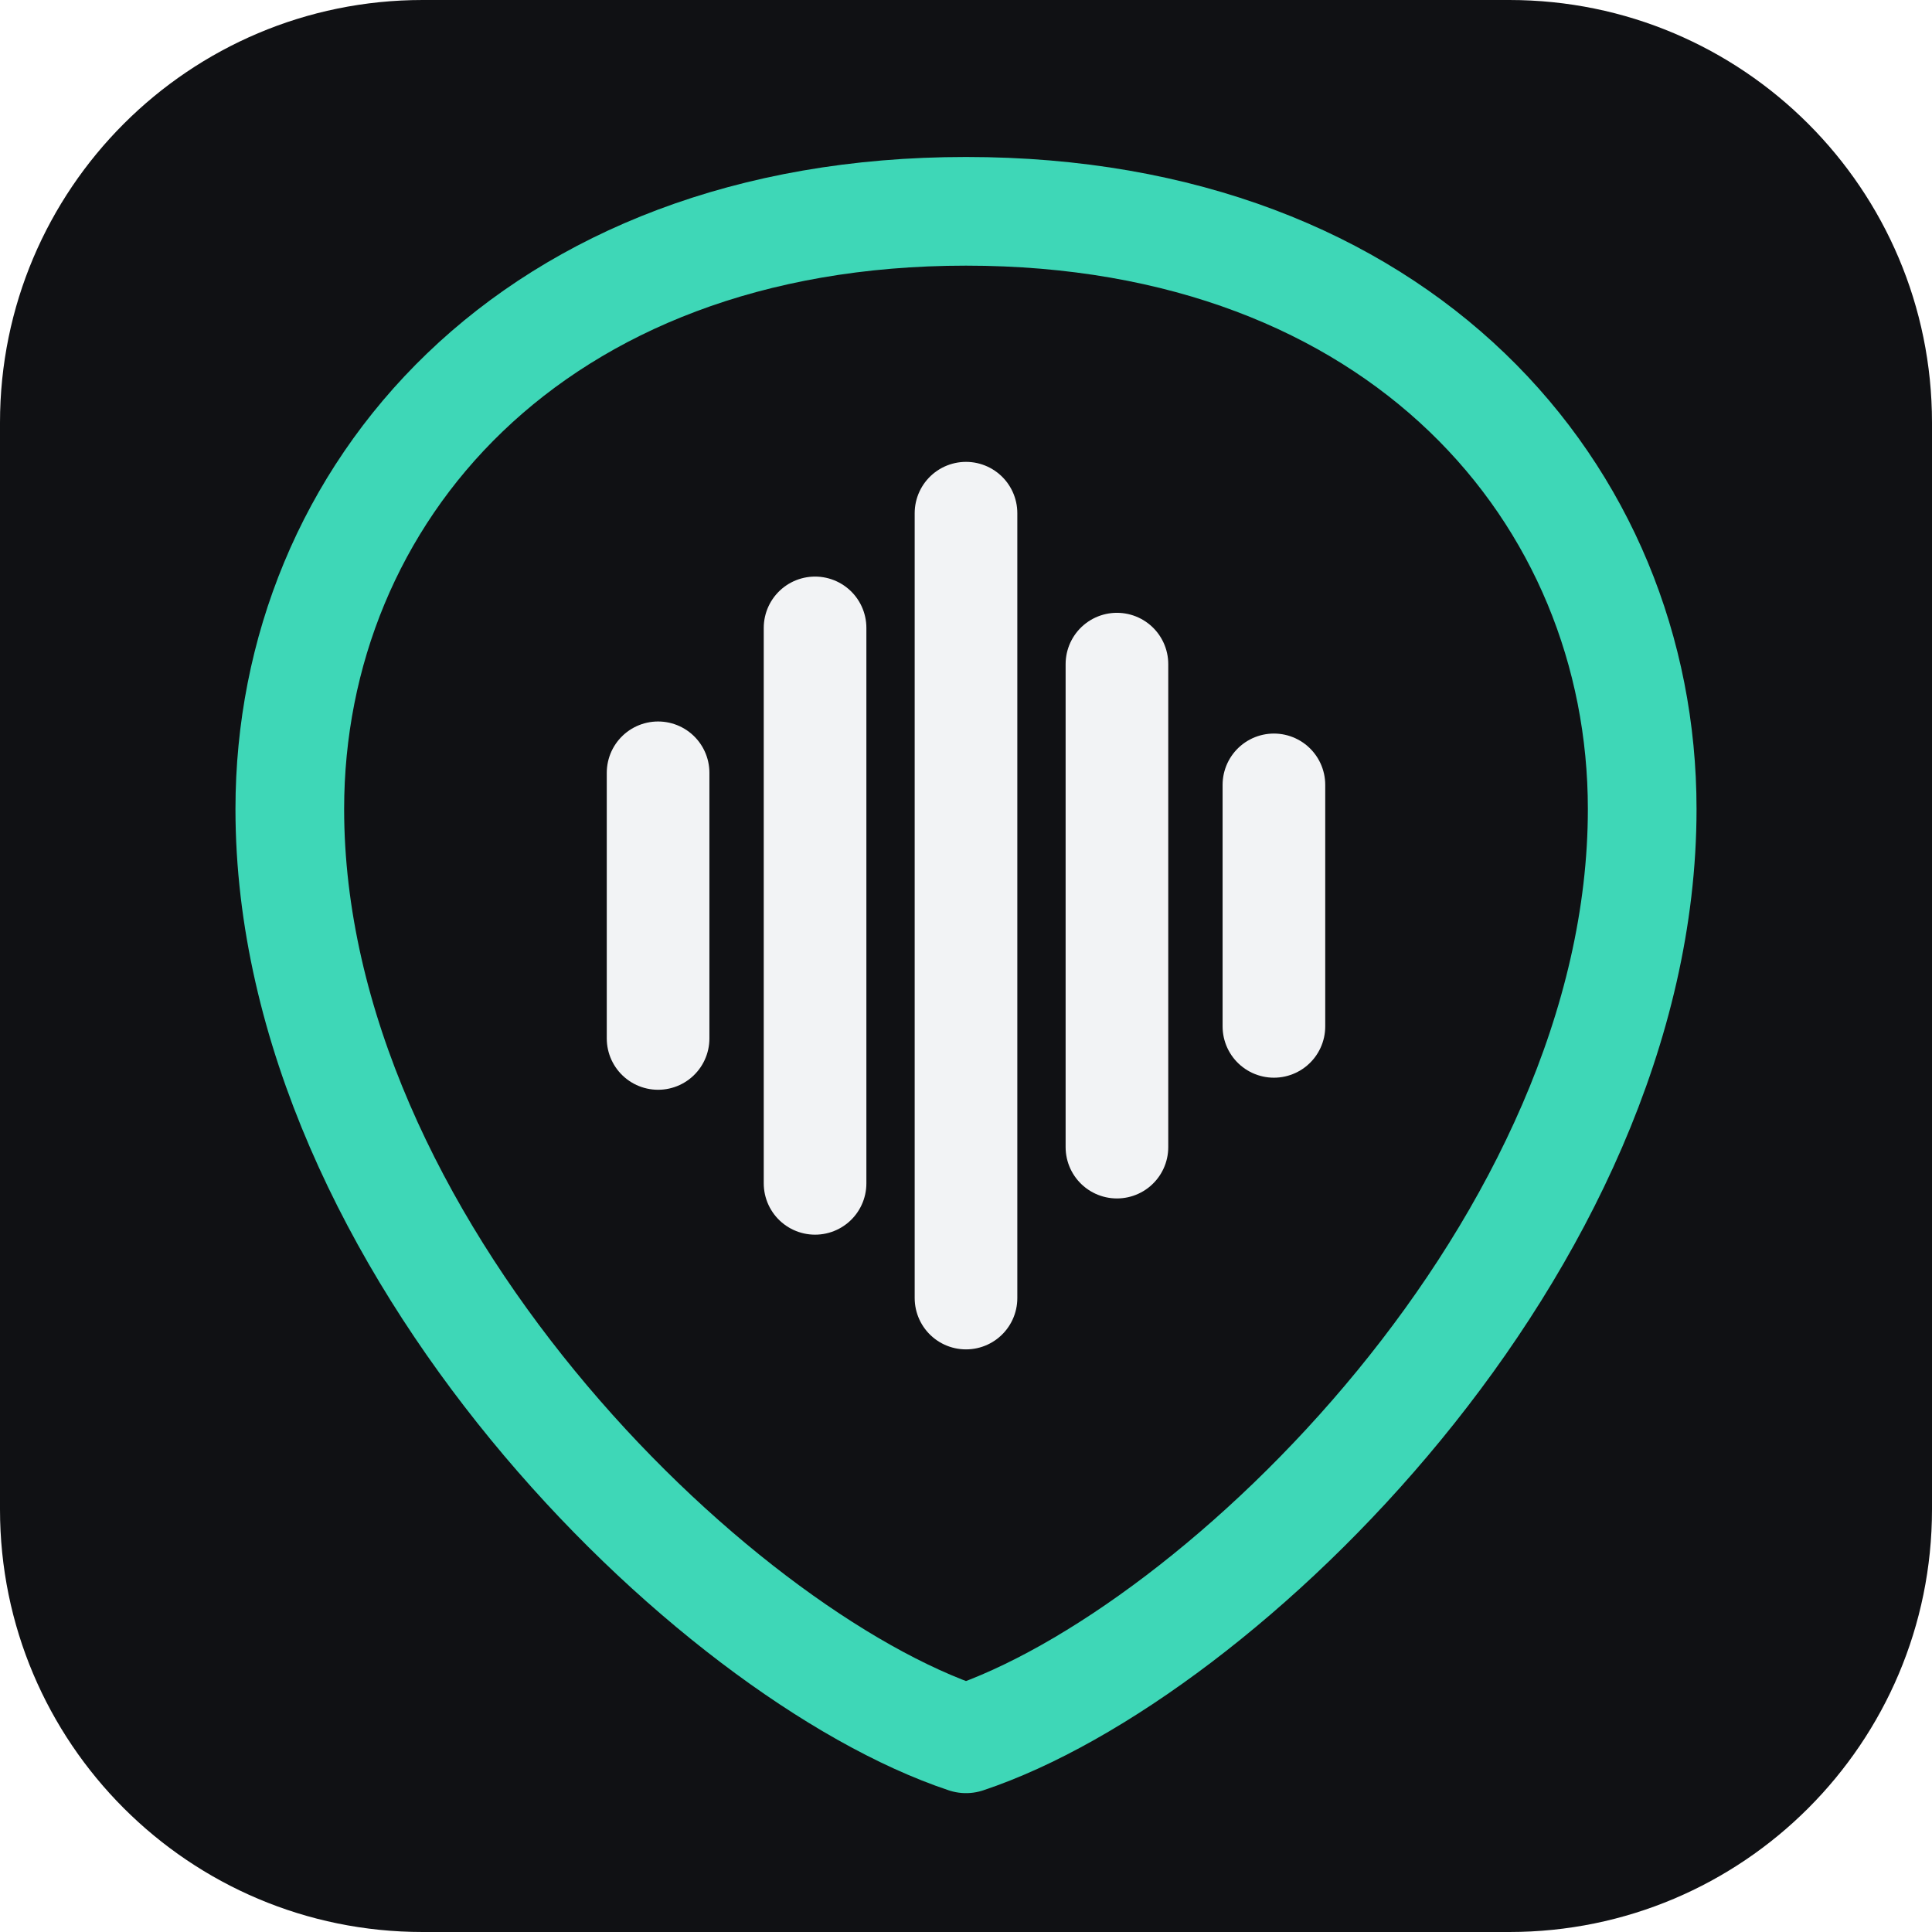
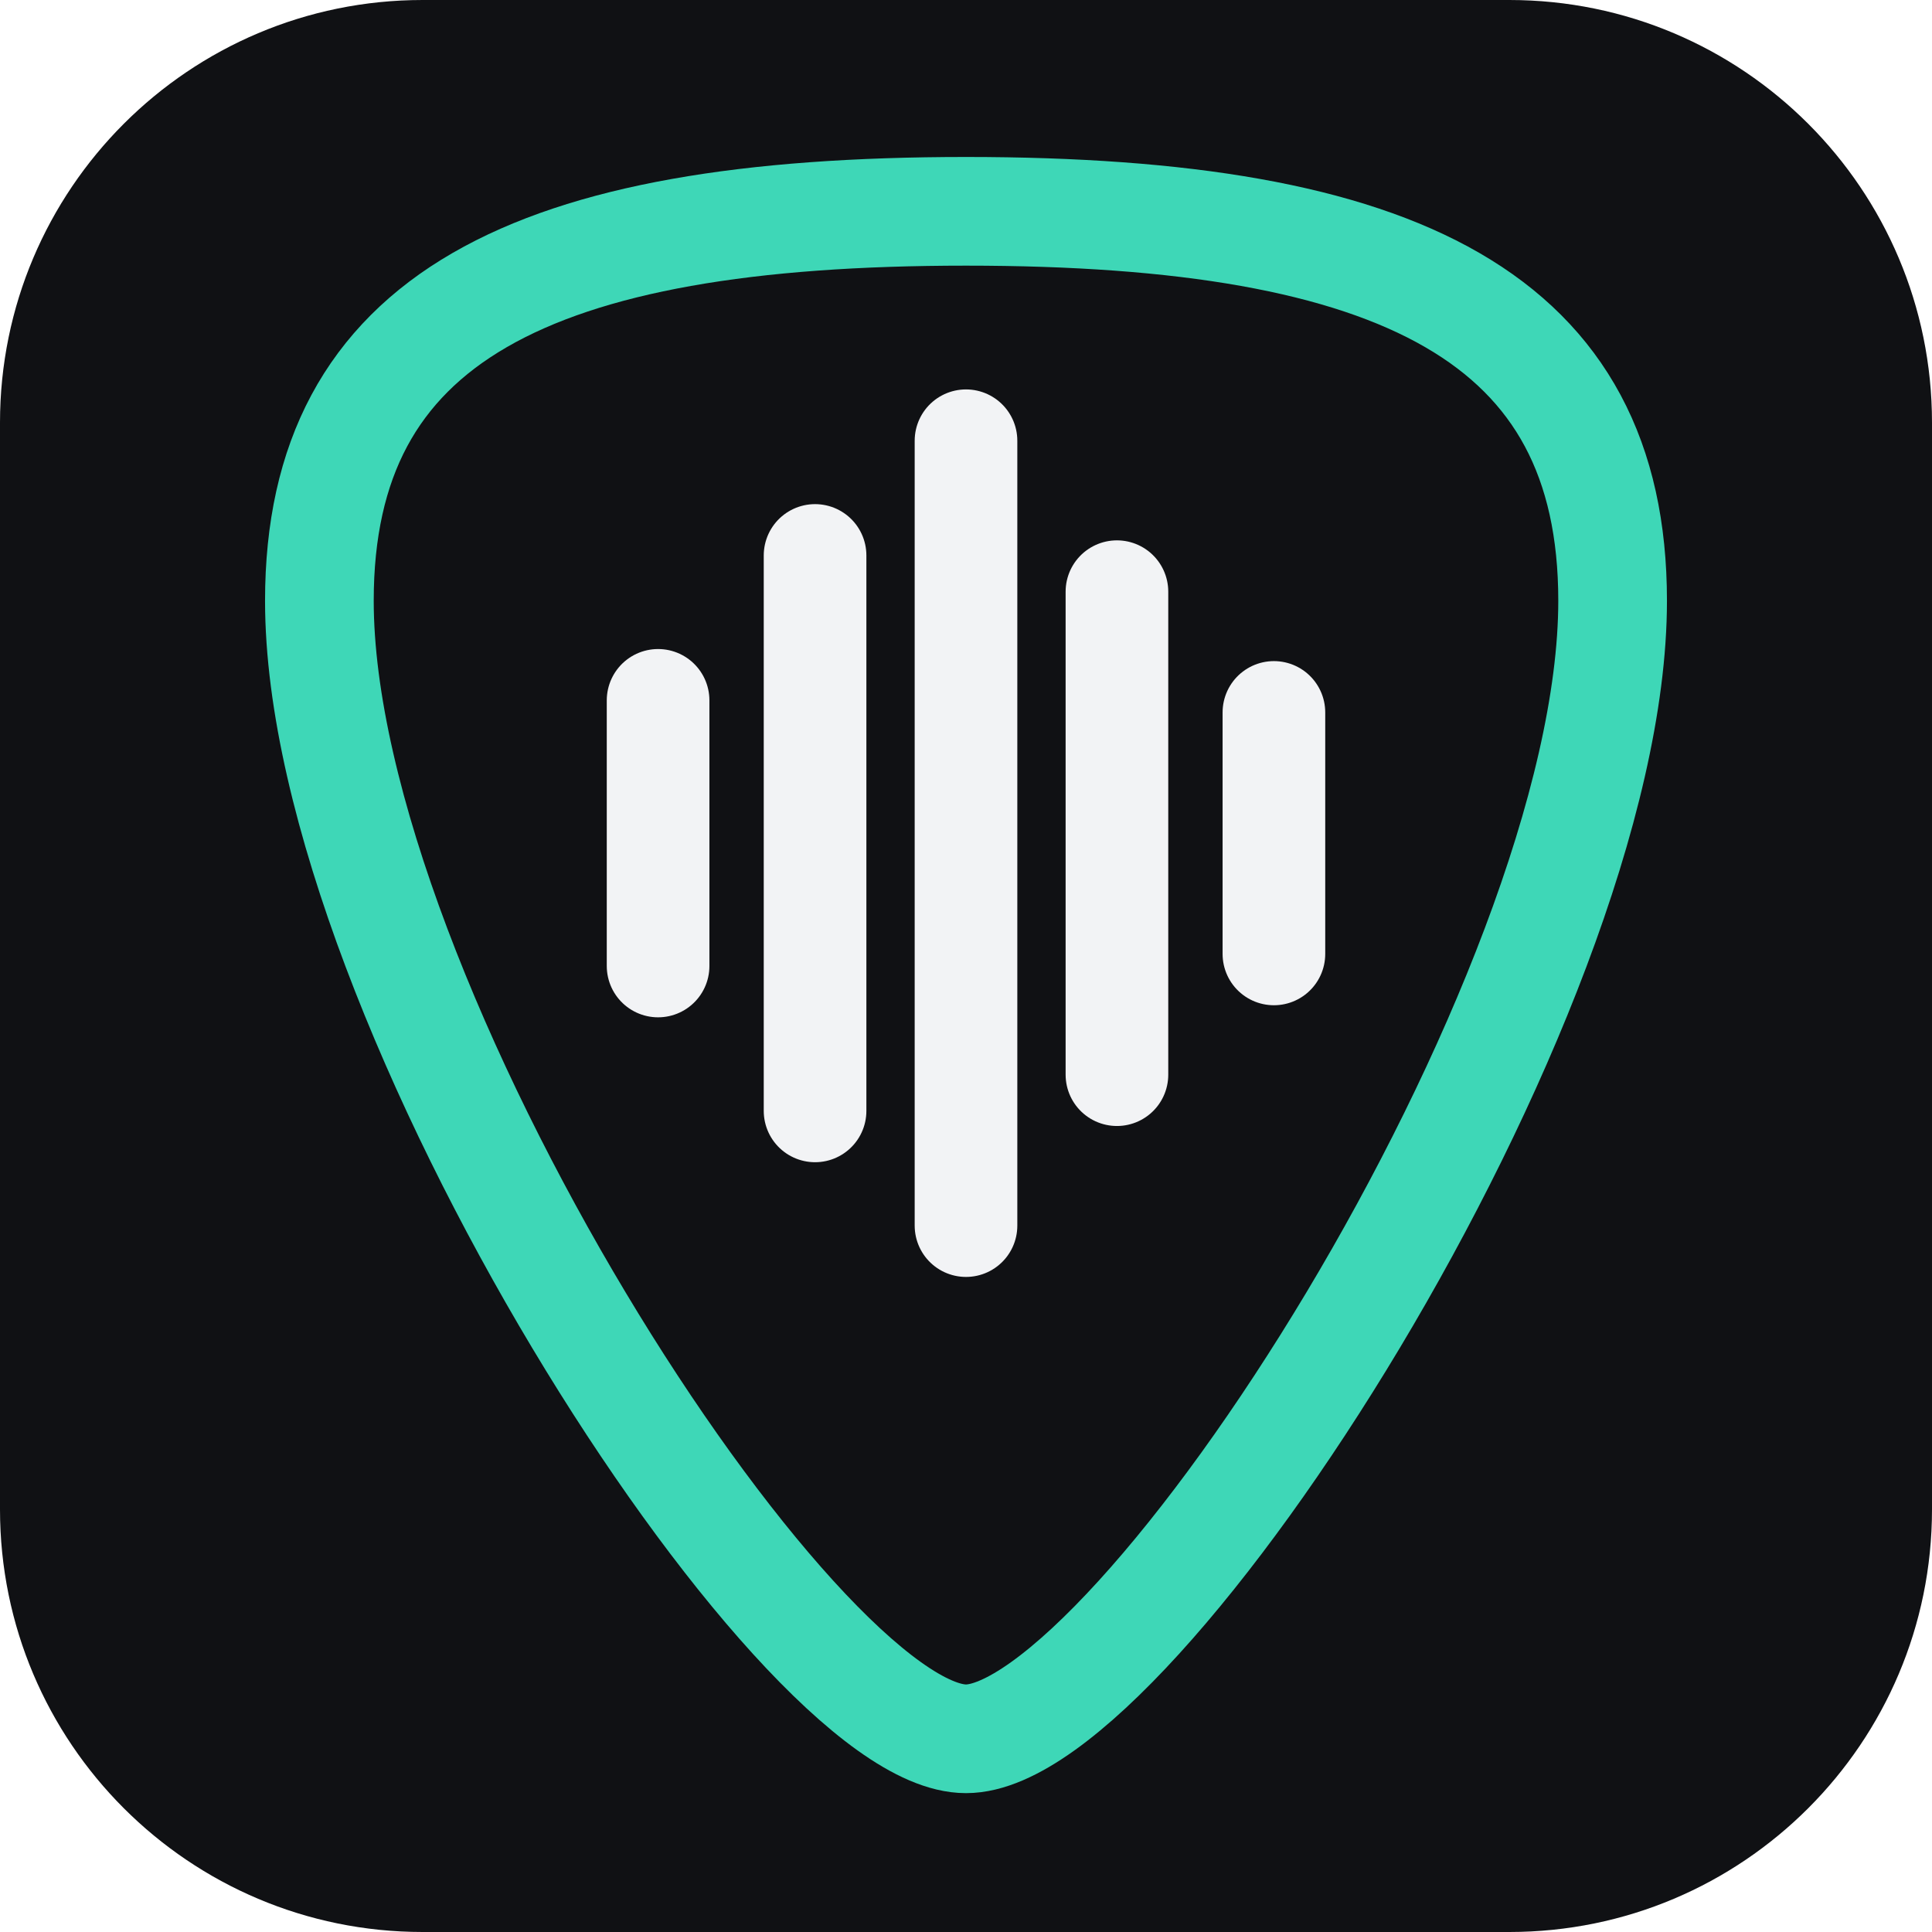
<svg xmlns="http://www.w3.org/2000/svg" viewBox="0 0 32 32">
  <rect width="32" height="32" rx="7" fill="#101114" />
-   <path d="M16 3.5C23.2 3.5 27.2 8.2 27.2 13.4C27.2 20.6 20.2 27.4 16 28.8C11.8 27.4 4.8 20.6 4.8 13.4C4.8 8.2 8.8 3.5 16 3.5Z" fill="none" stroke="#3ed7b7" stroke-width="1.8" stroke-linejoin="round" />
+   <path d="M16 3.5C23.2 3.5 26.71 5.27 26.71 9.95C26.71 16.59 18.82 28.8 16 28.8C13.18 28.8 5.29 16.59 5.29 9.95C5.29 5.27 8.8 3.5 16 3.5Z" fill="none" stroke="#3ed7b7" stroke-width="1.8" stroke-linejoin="round" />
  <g stroke="#f2f3f5" stroke-width="1.7" stroke-linecap="round" fill="none">
-     <path d="M10.9 12.8V17.2" />
-     <path d="M13.5 10.4V19.6" />
-     <path d="M16 8.5V21.5" />
-     <path d="M18.5 11V19" />
-     <path d="M21.1 13V17" />
+     <path d="M10.9 11.6V16" />
+     <path d="M13.5 9.2V18.4" />
+     <path d="M16 7.3V20.3" />
+     <path d="M18.5 9.8V17.8" />
+     <path d="M21.1 11.8V15.8" />
  </g>
</svg>
